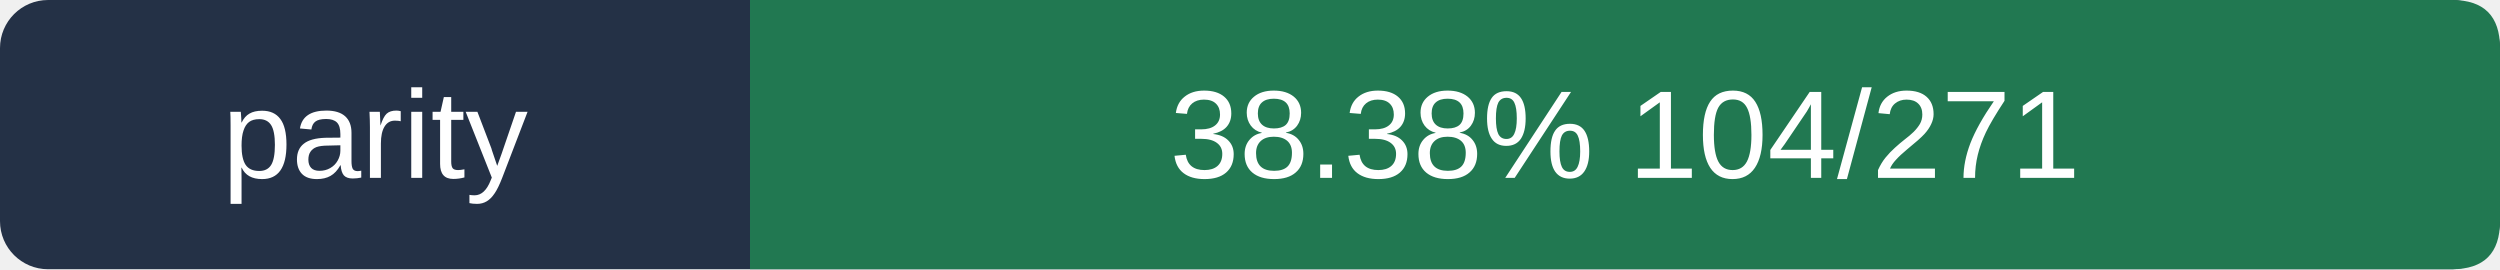
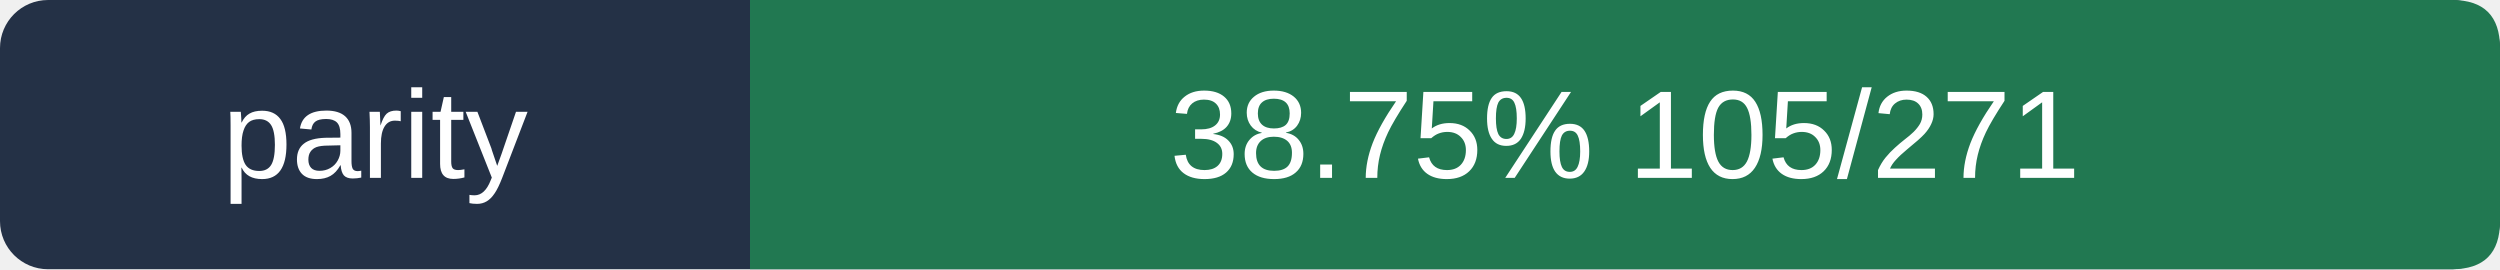
- <svg xmlns="http://www.w3.org/2000/svg" viewBox="0 0 260 28" width="260" height="28" role="img" aria-label="parity 38.38%  104/271">
+ <svg xmlns="http://www.w3.org/2000/svg" viewBox="0 0 260 28" width="260" height="28" role="img" aria-label="parity 38.75%  105/271">
  <rect width="260" height="28" rx="5" fill="#243146" />
  <path d="M78 0 H255 Q260 0 260 5 V23 Q260 28 255 28 H78Z" fill="#217851" />
  <g fill="#ffffff" font-size="13" font-family="Arial,sans-serif">
    <text x="39.0" y="18.5" text-anchor="middle">parity</text>
-     <text x="169.0" y="18.5" text-anchor="middle">38.38%  104/271</text>
+     <text x="169.0" y="18.5" text-anchor="middle">38.75%  105/271</text>
  </g>
</svg>
